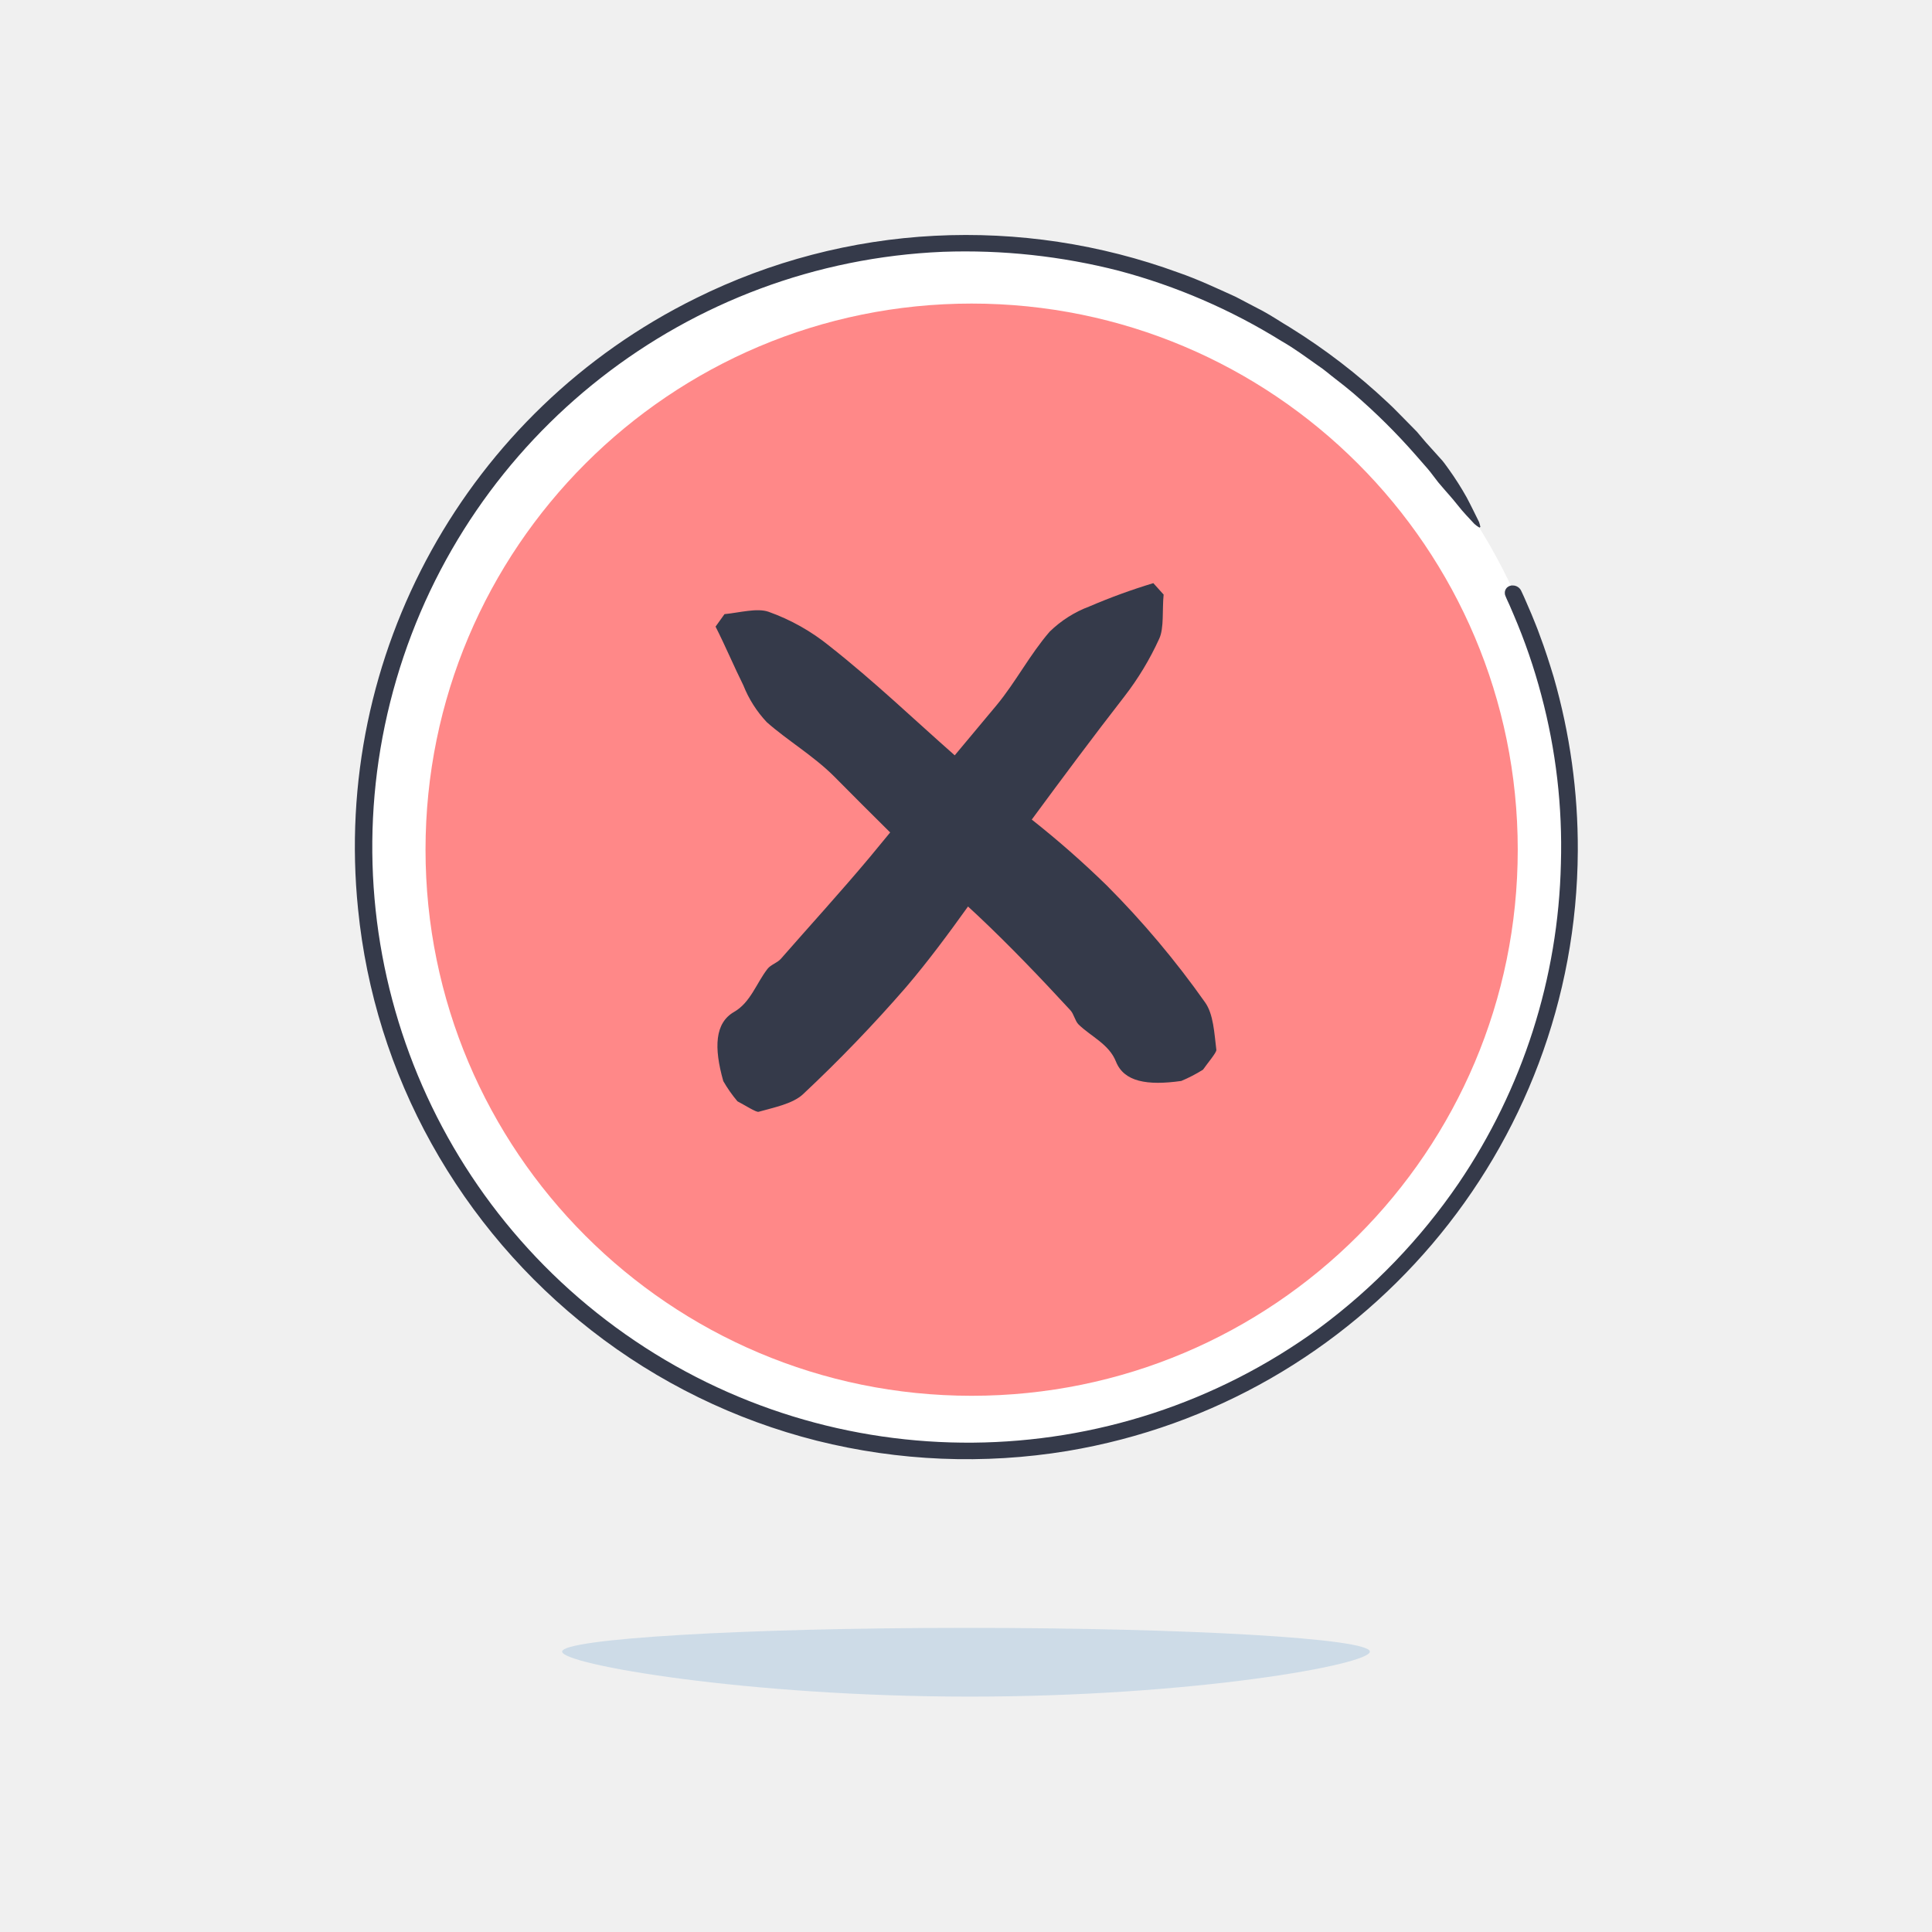
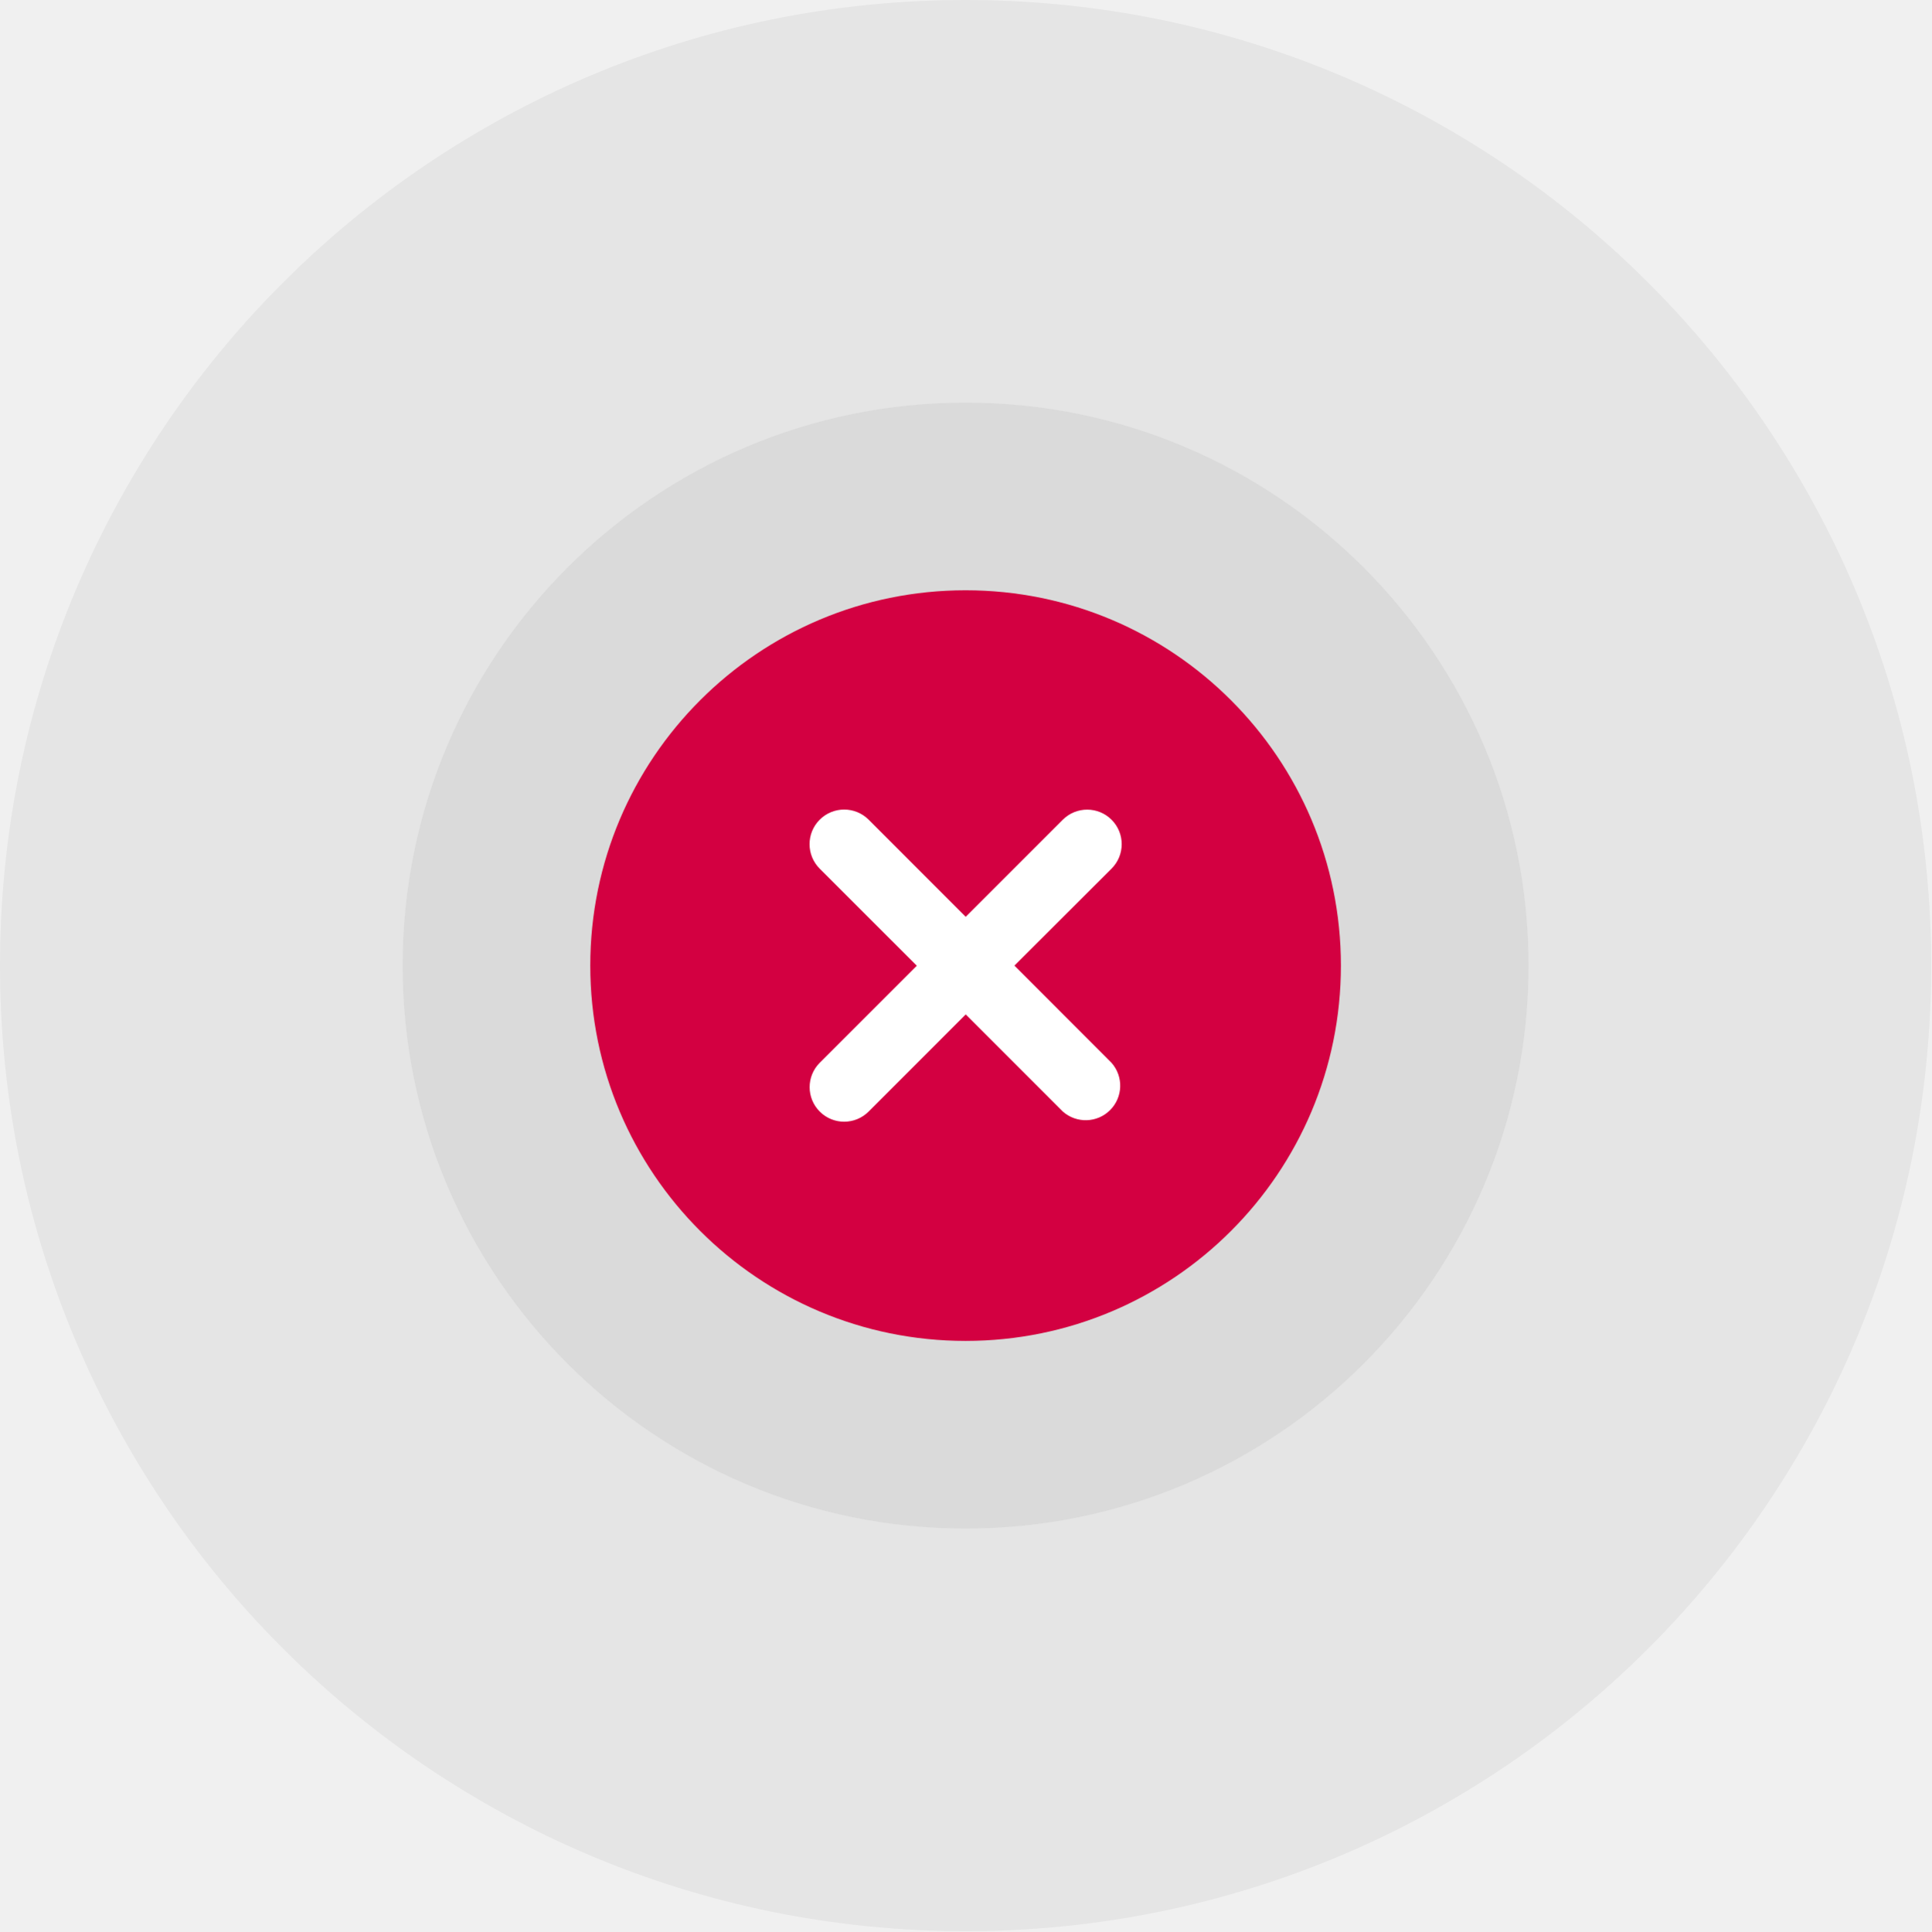
- <svg xmlns="http://www.w3.org/2000/svg" id="Ebene_1" data-name="Ebene 1" viewBox="0 0 240 240">
+ <svg xmlns="http://www.w3.org/2000/svg" viewBox="0 0 566.93 566.93">
  <defs>
-     <style>.cls-1{fill:#fff;}.cls-2{fill:#f88;}.cls-3,.cls-5{fill:#353a4a;}.cls-3,.cls-4{fill-rule:evenodd;}.cls-4{fill:#3f88c5;opacity:0.2;isolation:isolate;}</style>
+     <clipPath id="ff8cb287-30df-4aaa-aec3-c39f3ff9e9b0">
+       <circle cx="283.47" cy="-369.23" r="283.46" style="fill:none" />
+     </clipPath>
+     <clipPath id="ffcef8d7-02c2-4d97-b59d-cb170843e3a1">
+       <circle cx="-420.29" cy="275.23" r="282.91" style="fill:none" />
+     </clipPath>
  </defs>
-   <circle class="cls-1" cx="119.82" cy="105.09" r="75.17" />
-   <circle class="cls-2" cx="120.7" cy="105.55" r="67.84" />
-   <path id="Fill-2" class="cls-3" d="M137.49,110a118.17,118.17,0,0,0-9.32-8.19c3.8-5.16,7.62-10.29,11.52-15.31A36.14,36.14,0,0,0,144,79.35c.62-1.31.36-3.6.55-5.49l-1.28-1.42a75.58,75.58,0,0,0-7.93,2.89,14.2,14.2,0,0,0-4.94,3.13c-2.46,2.84-4.23,6.28-6.59,9.13l-5.21,6.24c-5-4.4-10-9.2-15.55-13.57A25.71,25.71,0,0,0,95.48,76c-1.43-.51-3.67.12-5.48.29l-1.11,1.55c1.24,2.45,2.31,5,3.45,7.29a14.48,14.48,0,0,0,2.91,4.58c2.59,2.29,5.75,4.14,8.33,6.7,2.34,2.36,4.66,4.69,7,7L108,106.54c-3.59,4.28-7.35,8.4-11,12.57-.45.51-1.25.72-1.66,1.25-1.39,1.79-2.1,4.17-4.16,5.35-2.37,1.37-2.52,4.39-1.33,8.59a17,17,0,0,0,1.76,2.51c.9.46,2.32,1.39,2.63,1.3,2-.56,4.22-1,5.49-2.16a179.11,179.11,0,0,0,12.84-13.34c2.72-3.19,5.22-6.57,7.68-10l1.22,1.13c4,3.77,7.81,7.76,11.5,11.76.44.48.56,1.29,1,1.75,1.57,1.53,3.8,2.45,4.66,4.63,1,2.5,3.85,3,8.11,2.4a18.23,18.23,0,0,0,2.7-1.4c.59-.84,1.7-2.14,1.66-2.46-.26-2.11-.36-4.44-1.4-5.9A112,112,0,0,0,137.49,110Z" />
-   <path class="cls-4" d="M170.17,205.17c0,1.62-22,5.59-49.69,5.59s-50.65-4-50.65-5.59,22.46-2.95,50.17-2.95S170.17,203.54,170.17,205.17Z" />
-   <path class="cls-5" d="M193,84.09c-.53-1.74-1.08-3.48-1.73-5.19-.3-.86-.66-1.7-1-2.55l-.69-1.6c-.18-.44-.39-.88-.59-1.31a1.15,1.15,0,0,0-1.1-.71A.92.92,0,0,0,187,74c.08.18.14.36.23.54l.29.63.51,1.19a71.72,71.72,0,0,1,3.44,10,72.78,72.78,0,0,1,2.43,20.93A73.66,73.66,0,0,1,181.19,147a75.08,75.08,0,0,1-17.33,18A74,74,0,1,1,117.14,31.28,76.93,76.93,0,0,1,139,33.64a74.56,74.56,0,0,1,20.16,8.71c1.6.91,3.06,2,4.58,3.07.77.5,1.45,1.12,2.18,1.67s1.45,1.14,2.16,1.73a77.32,77.32,0,0,1,7.82,7.75l1.38,1.58c.15.19.32.36.46.56l.88,1.15c.07.08.13.17.21.25.73.88,1.53,1.72,2.24,2.63s1.37,1.57,2.08,2.34a3.64,3.64,0,0,0,.63.46l.12-.08a4.37,4.37,0,0,0-.17-.62c-.5-1-1-2.05-1.54-3.06A36.79,36.79,0,0,0,180,58.33c-.35-.47-.69-1-1.09-1.4l-1.8-2L176,53.62l-1.19-1.21c-.8-.79-1.56-1.62-2.39-2.38a76.61,76.61,0,0,0-12.21-9.38c-1.1-.65-2.17-1.38-3.31-2l-3.42-1.79c-2.34-1.06-4.67-2.16-7.1-3a76.7,76.7,0,0,0-30.28-4.57,75.46,75.46,0,0,0-29.62,7.74,76,76,0,0,0-42,75.91,75.29,75.29,0,0,0,9.13,29.14,76.56,76.56,0,0,0,19.86,23.19,75.58,75.58,0,0,0,28,13.7,76.77,76.77,0,0,0,31.11,1.28A75.94,75.94,0,0,0,196,105.7,76.76,76.76,0,0,0,193,84.09Z" />
+   <g id="bda83577-95b0-40c4-a19f-e430feea0880" data-name="Copy">
+     <g style="clip-path:url(#ff8cb287-30df-4aaa-aec3-c39f3ff9e9b0)">
+       <path d="M421.05,25S425,52.84,424.8,53.15s1.49,3.15,1.49,3.15l6.92,1.54,6.49-2.66s-4.08-26.31-3.27-29.53S421.05,25,421.05,25Z" style="fill:#f7a48e" />
+       <path d="M439.7,55.18s-8.16,2.48-14.83-2.46c0,0-27.19,8.91-26.69,16.57,0,0-1.23,2.22,10.38,2.22s29.66.23,30.15,0S441.43,72.57,439.7,55.18Z" style="fill:#070633" />
+       <path d="M516.91,23.38s8.23,26.88,8.1,27.21,2,2.88,2,2.88l7.08.45,6-3.64s-8.13-25.36-7.84-28.66S516.91,23.38,516.91,23.38Z" style="fill:#f7a48e" />
+       <path d="M540,50.28s-7.67,3.71-15-.12c0,0-25.46,13-23.77,20.53,0,0-.87,2.39,10.6.57s29.33-4.4,29.78-4.72S544.46,67.18,540,50.28Z" style="fill:#070633" />
+       <path d="M505.43-196.63l-101.24-3.46s-11.89,73.16,9,246.31h31.4S451.29-132.12,457-142.37,482.68-30.84,514.08,42.42l28.54-8.57s-25.69-128.43-29.5-161.73S505.43-196.63,505.43-196.63Z" style="fill:#464646" />
+     </g>
+     <g style="clip-path:url(#ffcef8d7-02c2-4d97-b59d-cb170843e3a1)">
+       <rect x="-600.6" y="206.52" width="1428.69" height="99.03" rx="16.47" style="fill:#fff" />
+     </g>
+     <g style="opacity:0.05">
+       <circle cx="283.46" cy="283.46" r="283.46" />
+     </g>
+     <g style="opacity:0.05">
+       <circle cx="283.46" cy="283.46" r="165.27" />
+     </g>
+     <circle cx="283.46" cy="283.46" r="110.18" style="fill:#d30041" />
+     <path d="M297.79,283.46,326.3,255A10.13,10.13,0,0,0,312,240.63l-28.51,28.51L255,240.63A10.13,10.13,0,0,0,240.63,255l28.51,28.5L240.63,312A10.13,10.13,0,0,0,255,326.3l28.5-28.51L312,326.3A10.13,10.13,0,0,0,326.3,312Z" style="fill:#fff" />
+   </g>
</svg>
